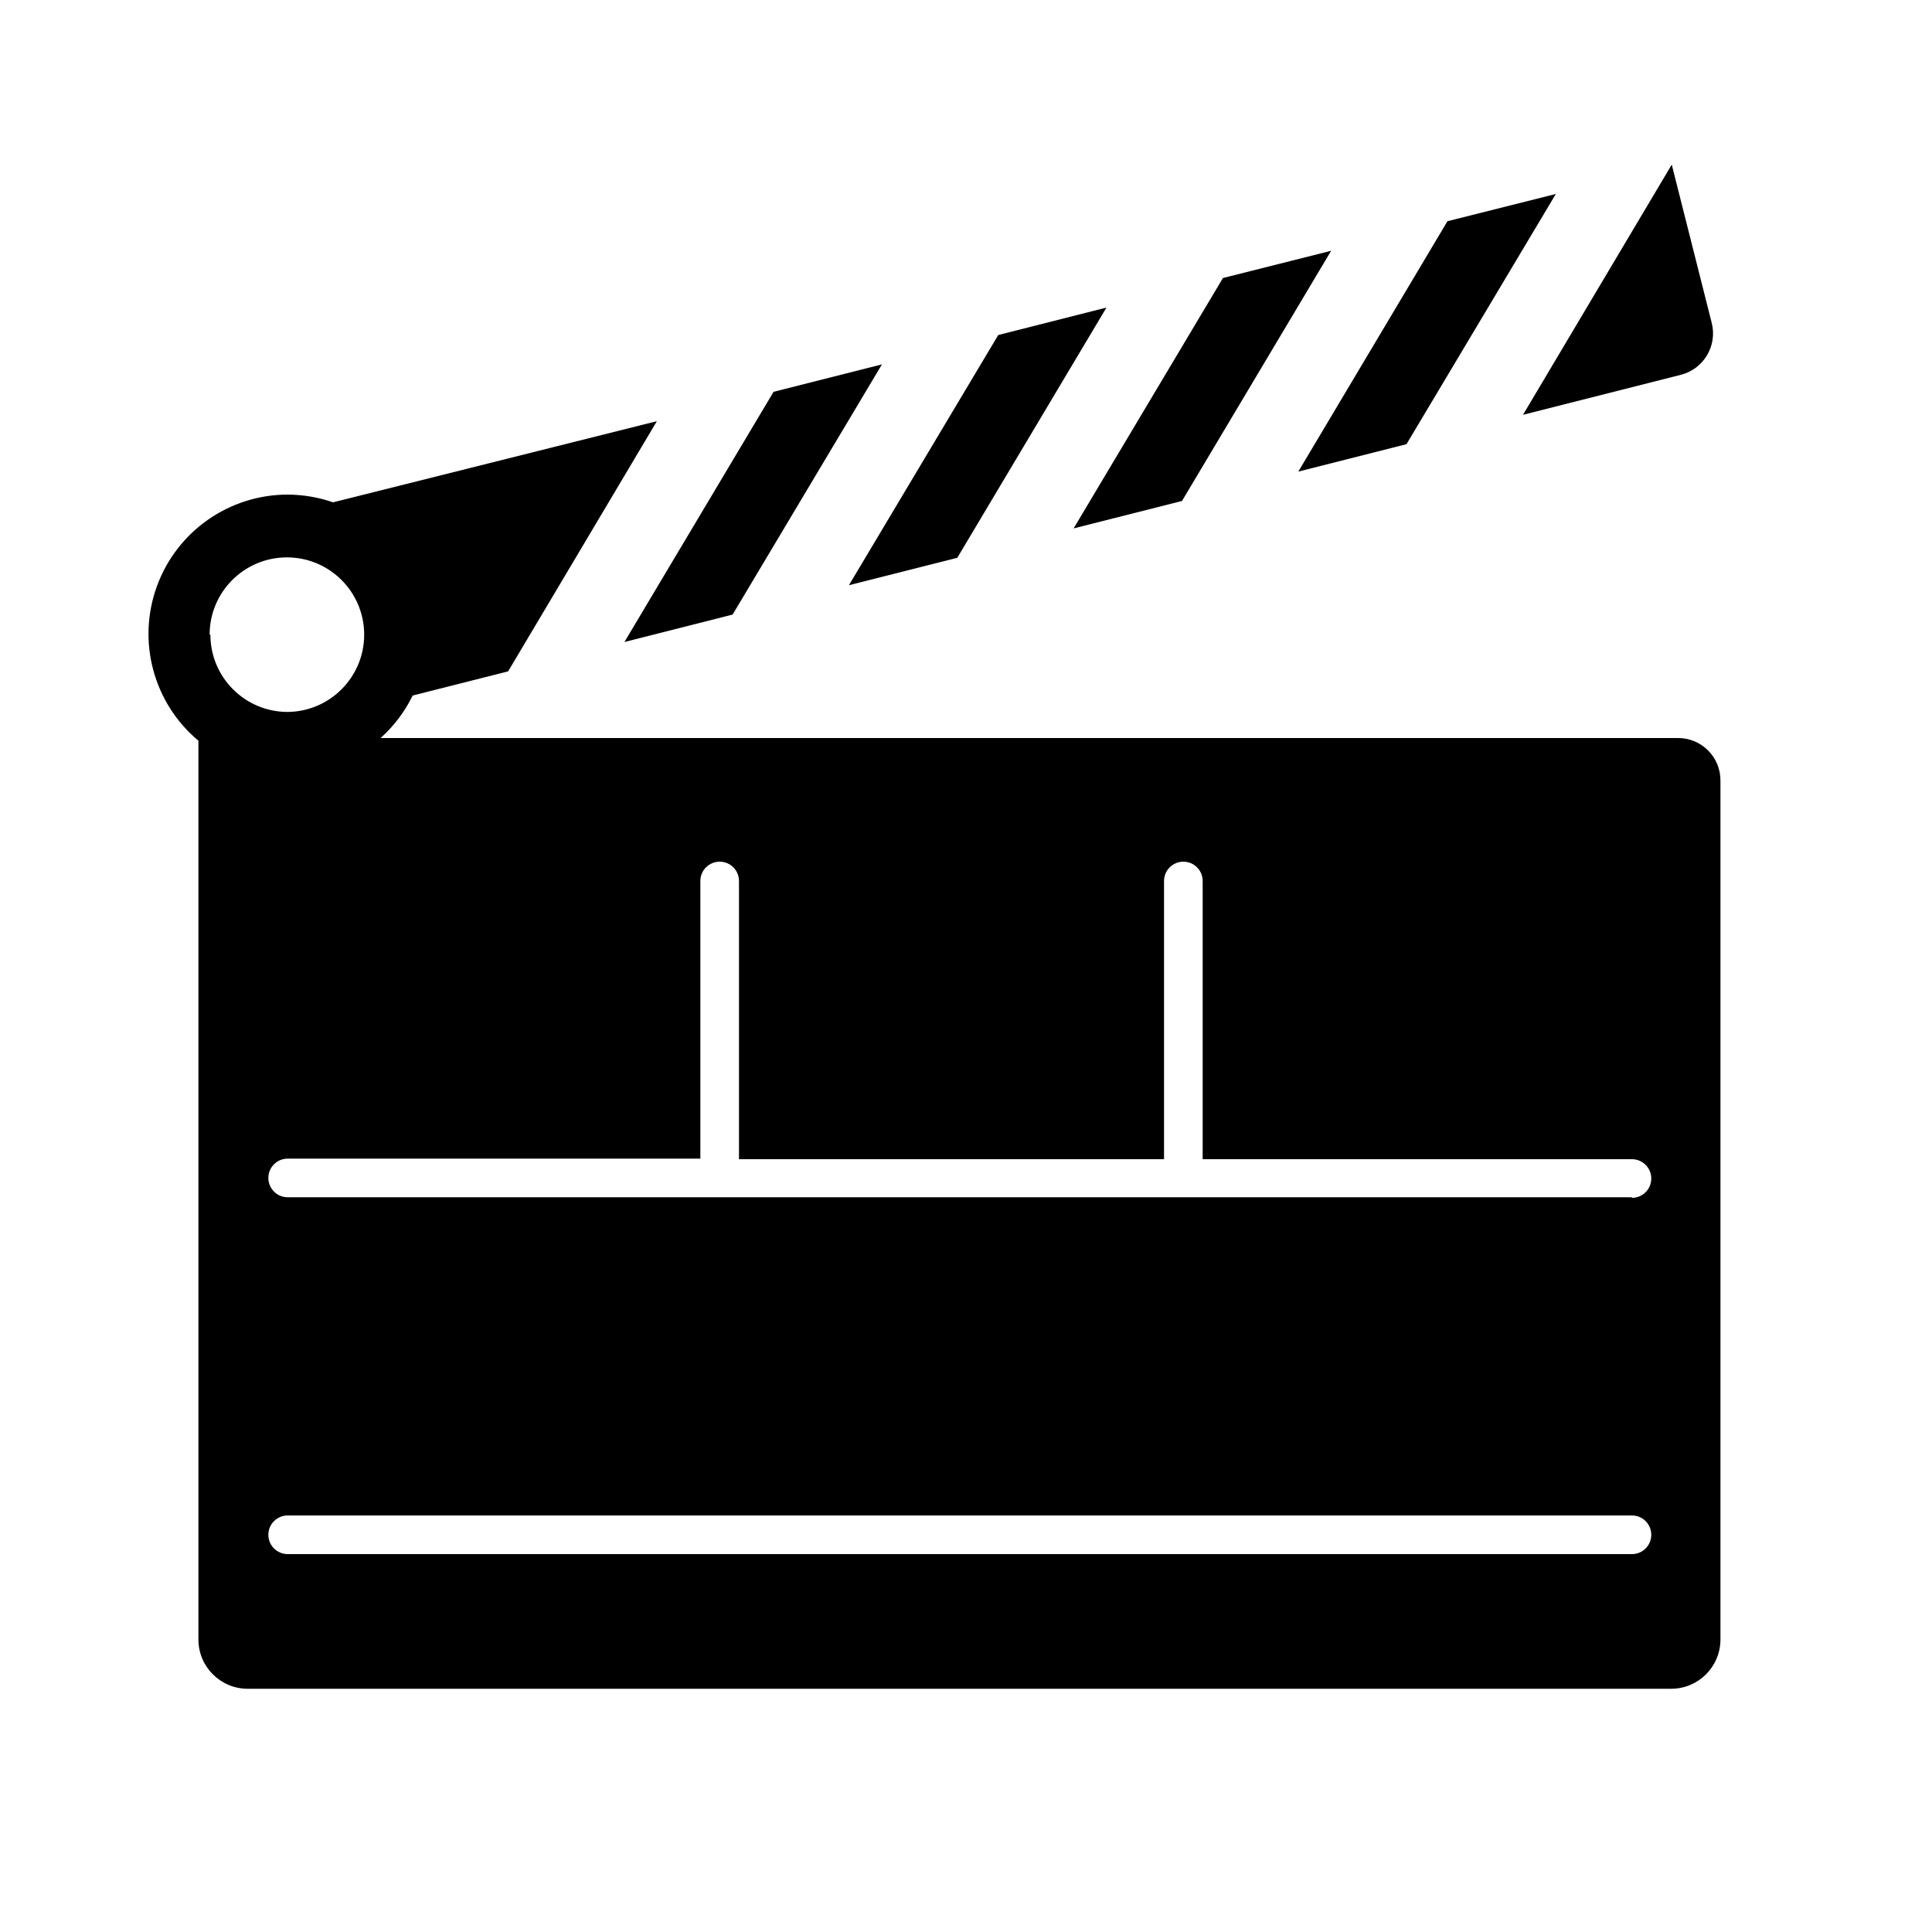
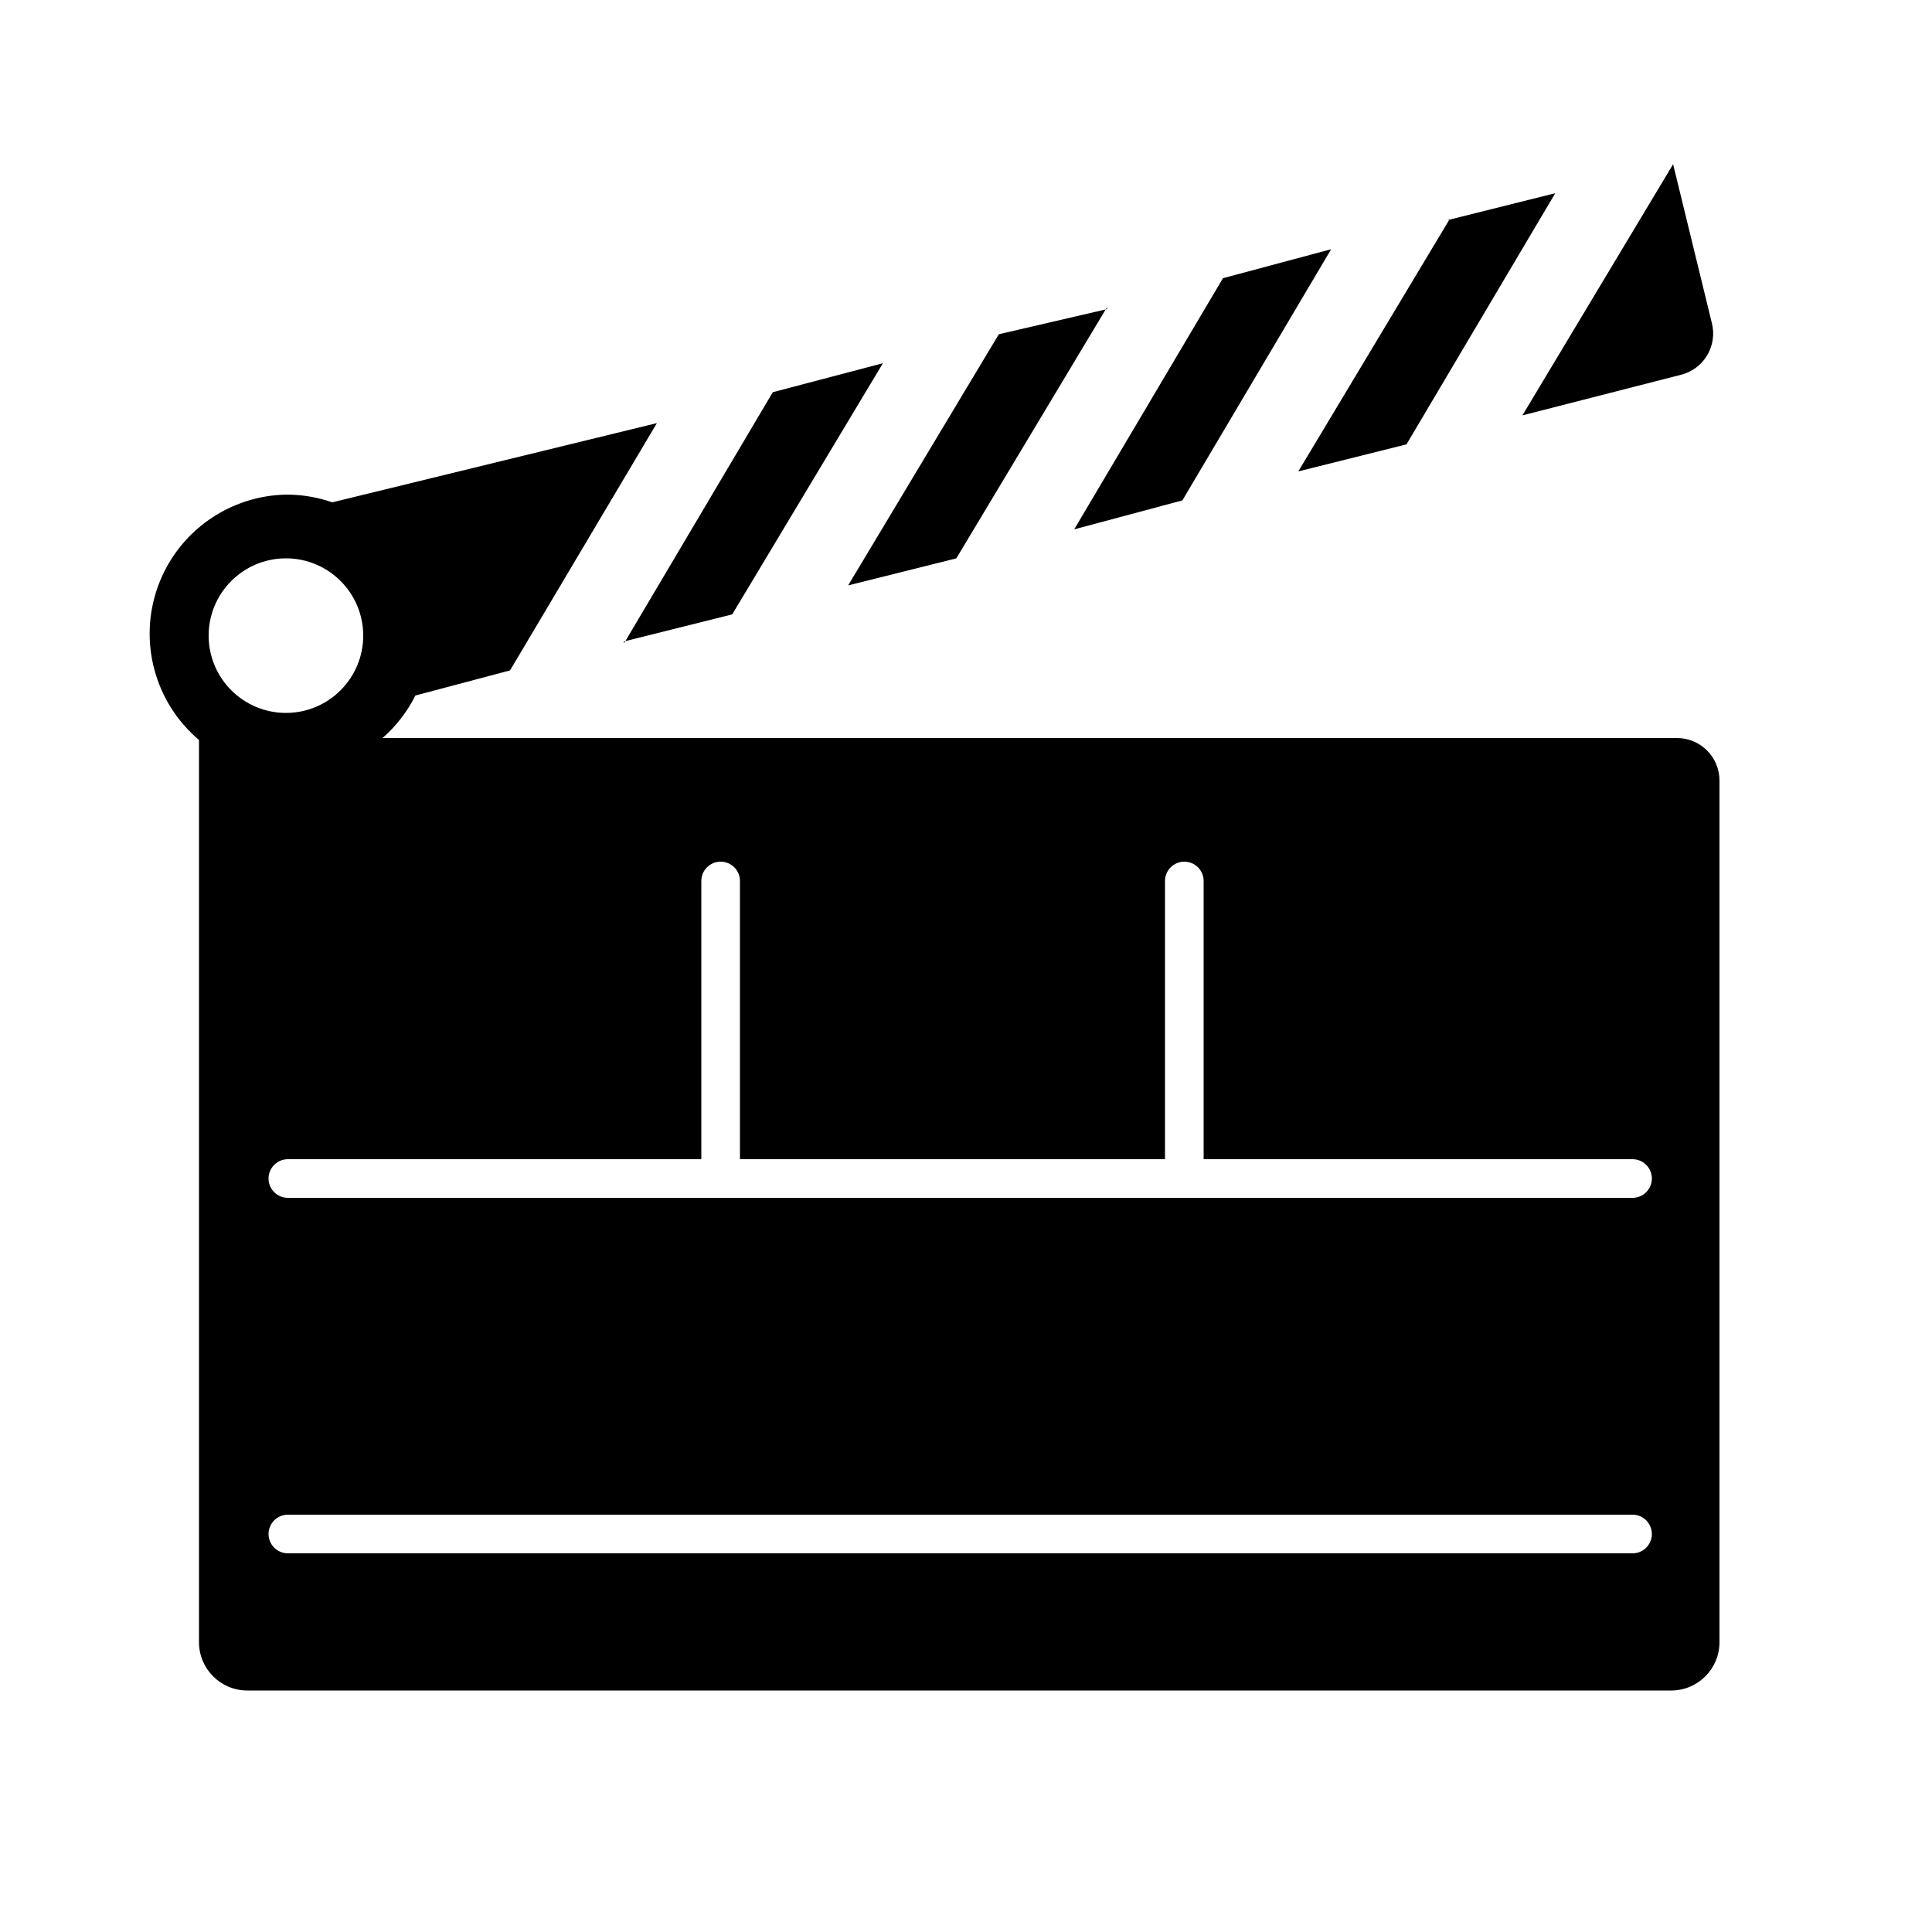
- <svg xmlns="http://www.w3.org/2000/svg" data-name="Layer 1" viewBox="0 0 100 100" x="0px" y="0px">
-   <path d="M86.85,38.2H19.7A7.18,7.18,0,0,0,21.36,36l4.94-1.25L34,21.8,17.24,26a7.34,7.34,0,0,0-2.35-.4,7.21,7.21,0,0,0-4.62,12.74V84.86a2.55,2.55,0,0,0,2.55,2.55H86.51a2.55,2.55,0,0,0,2.54-2.55V40.4A2.19,2.19,0,0,0,86.85,38.2Zm-76-5.35a4,4,0,1,1,4,4A4,4,0,0,1,10.89,32.85ZM84.47,80.44H14.89a1,1,0,0,1,0-2H84.47a1,1,0,0,1,0,2Zm0-18.47H14.89a1,1,0,0,1,0-2H36.25V45.6a1,1,0,1,1,2,0V60h22V45.6a1,1,0,0,1,2,0V60H84.47a1,1,0,0,1,0,2Z" />
-   <polygon points="74.92 11.45 67.2 24.41 72.8 22.99 80.53 10.04 74.92 11.45" />
-   <path d="M78.83,21.47,87,19.4a2.21,2.21,0,0,0,1.6-2.68l-2.07-8.2Z" />
-   <polygon points="57.27 15.92 51.67 17.34 43.94 30.29 49.55 28.87 57.27 15.92" />
-   <polygon points="32.32 33.23 37.92 31.81 45.65 18.86 40.04 20.28 32.32 33.23" />
-   <polygon points="63.3 14.39 55.57 27.35 61.18 25.93 68.9 12.98 63.3 14.39" />
+ <svg xmlns="http://www.w3.org/2000/svg" data-name="Layer 1" viewBox="0 0 100 100">
+   <path d="M86.8 38.2H19.8a7.2 7.2 0 001.7-2.2l4.9-1.3L34 21.9 17.2 26a7.3 7.3 0 00-2.3-.4 7.2 7.2 0 00-4.6 12.7V85a2.5 2.5 0 002.5 2.5h73.7A2.5 2.5 0 0089 85V40.4a2.2 2.2 0 00-2.2-2.2zm-76-5.3a4 4 0 114 4 4 4 0 01-4-4zm73.7 47.5H14.9a1 1 0 010-2h69.6a1 1 0 010 2zm0-18.4H14.9a1 1 0 010-2h21.4V45.6a1 1 0 112 0V60h22V45.6a1 1 0 012 0V60h22.2a1 1 0 010 2zM75 11.4l-7.8 13 5.6-1.4 7.7-13-5.6 1.4zM78.8 21.5l8.2-2.1a2.2 2.2 0 001.6-2.7l-2-8.2z" />
+   <path d="M57.3 16l-5.6 1.3-7.8 13 5.6-1.4 7.8-13zM32.3 33.2l5.6-1.4 7.8-13-5.7 1.5-7.7 13zM63.3 14.4l-7.7 13 5.6-1.5 7.7-13-5.6 1.5z" />
</svg>
